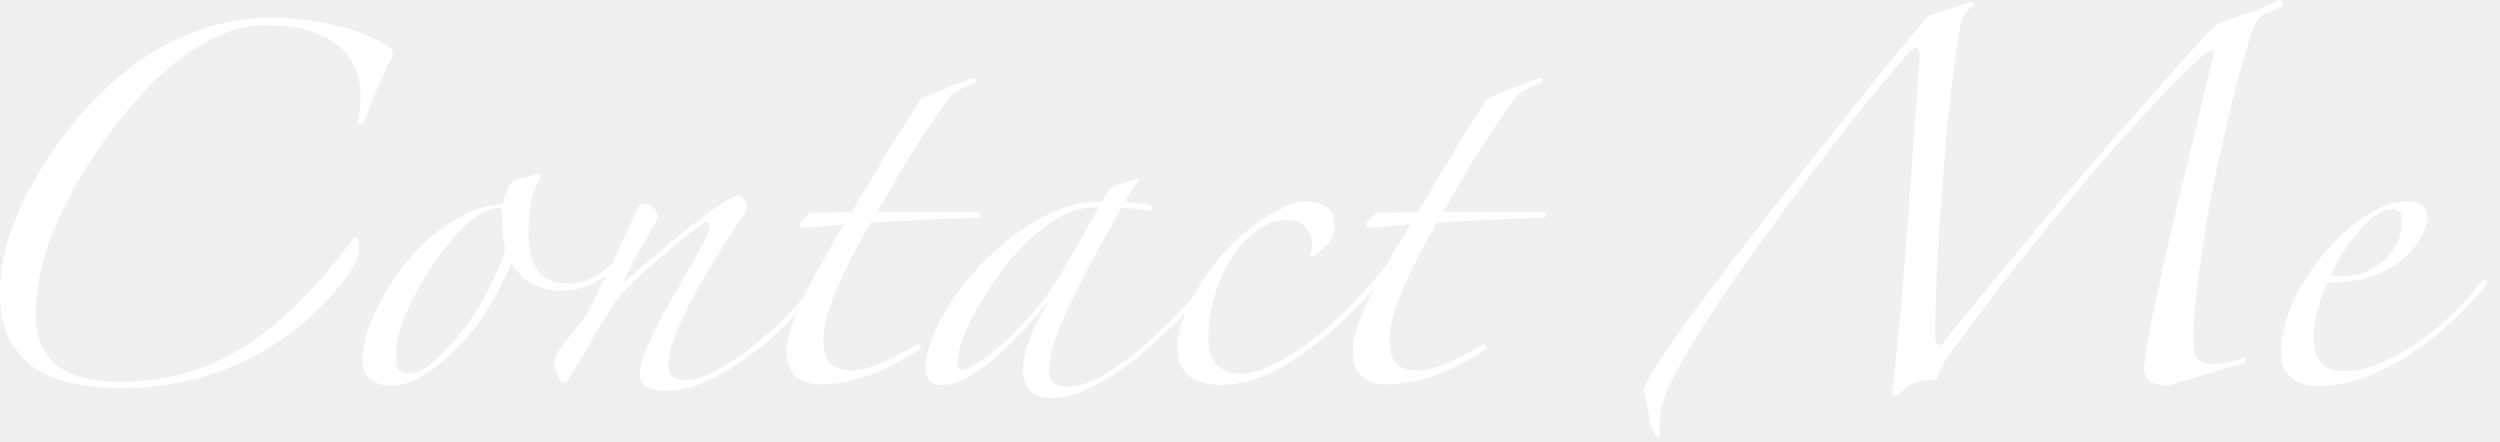
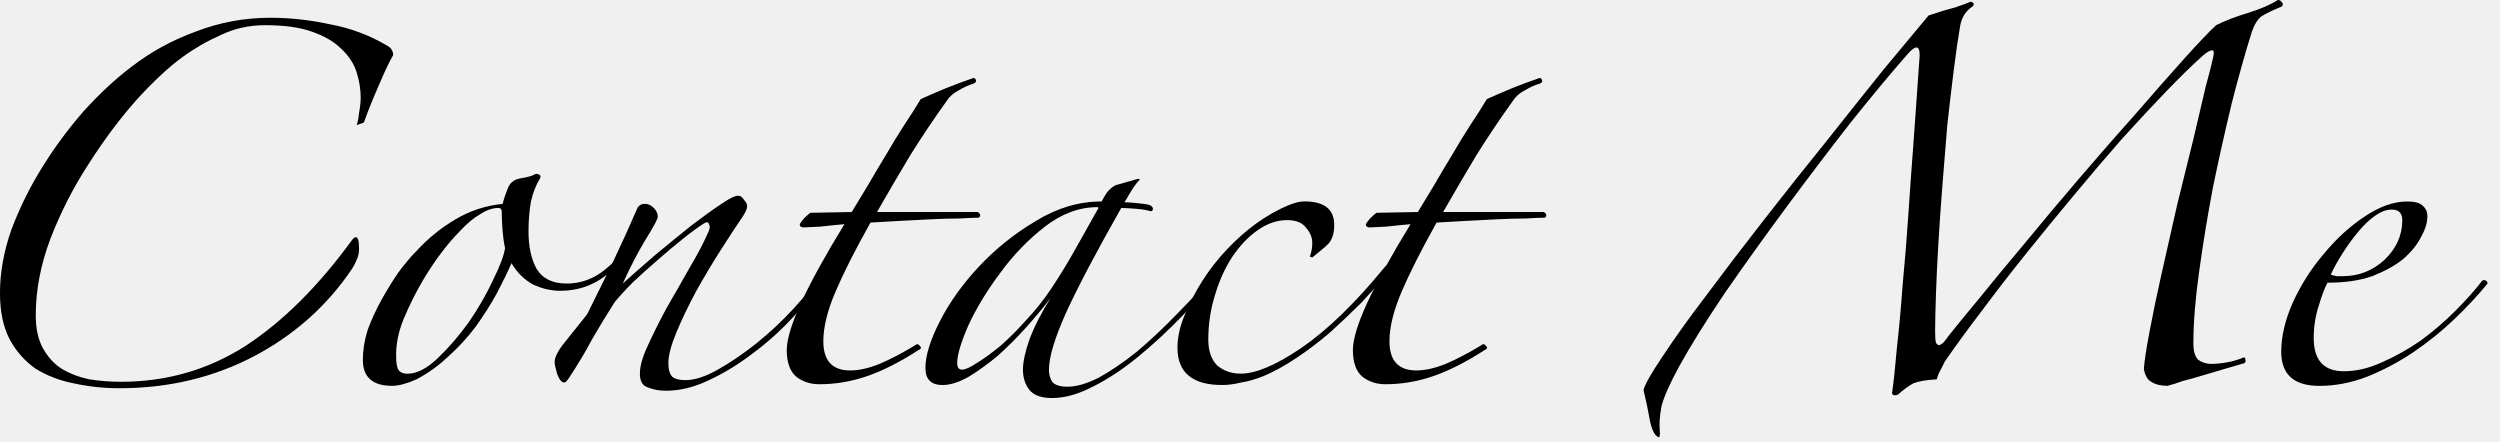
<svg xmlns="http://www.w3.org/2000/svg" width="272" height="48" version="1.1" viewBox="0 0 71.967 12.7">
-   <g transform="translate(-2.8528 -87.944)" fill="#fff" stroke-width=".234" aria-label="Contact Me">
+   <g transform="translate(-2.8528 -87.944)" stroke-width=".234" aria-label="Contact Me">
    <path d="m13.119 91.545q0.047-0.117 0.07-0.351 0.047-0.257 0.047-0.444 0-0.351-0.117-0.725-0.117-0.374-0.444-0.678-0.304-0.304-0.842-0.491-0.514-0.187-1.356-0.187-0.678 0-1.263 0.281-0.585 0.257-1.099 0.631-0.585 0.421-1.333 1.239-0.725 0.819-1.38 1.847-0.655 1.006-1.099 2.151-0.421 1.123-0.421 2.198 0 0.585 0.21 0.959t0.538 0.585q0.351 0.21 0.795 0.304 0.444 0.07 0.912 0.07 1.964 0 3.578-1.029 1.614-1.052 3.063-3.04 0.07-0.094 0.117-0.094 0.094 0 0.094 0.327 0 0.187-0.07 0.327-0.047 0.117-0.117 0.234-1.076 1.614-2.853 2.549-1.754 0.912-3.859 0.912-0.678 0-1.31-0.14-0.608-0.117-1.099-0.421-0.468-0.327-0.748-0.842-0.281-0.538-0.281-1.333 0-0.889 0.327-1.824 0.351-0.935 0.889-1.801 0.538-0.865 1.193-1.614 0.678-0.748 1.356-1.263 0.842-0.655 1.871-1.029 1.029-0.398 2.151-0.398 0.842 0 1.707 0.187 0.889 0.164 1.637 0.608 0.187 0.094 0.187 0.281-0.164 0.281-0.421 0.889-0.257 0.585-0.421 1.052z" />
    <path d="m21.249 94.912q-0.398 0.538-0.982 0.982-0.561 0.421-1.286 0.421-0.398 0-0.795-0.187-0.374-0.21-0.608-0.608-0.164 0.374-0.421 0.865-0.257 0.468-0.608 0.959-0.351 0.468-0.795 0.865-0.421 0.398-0.912 0.655-0.421 0.187-0.702 0.187-0.842 0-0.842-0.748 0-0.421 0.14-0.865 0.164-0.444 0.398-0.865t0.491-0.795q0.281-0.374 0.514-0.608 0.491-0.538 1.123-0.912 0.631-0.374 1.356-0.444 0.047-0.187 0.14-0.421 0.094-0.257 0.327-0.304 0.117-0.023 0.234-0.047 0.117-0.023 0.21-0.07 0.07-0.047 0.14 0 0.07 0.023 0.023 0.117-0.164 0.257-0.257 0.655-0.07 0.398-0.07 0.865 0 0.655 0.234 1.076 0.257 0.421 0.865 0.421t1.099-0.398q0.491-0.398 0.819-0.865 0.047-0.117 0.14-0.07 0.117 0.047 0.023 0.14zm-3.859 0.164q-0.047-0.21-0.07-0.491t-0.023-0.538q0-0.117-0.094-0.117-0.257 0-0.538 0.187-0.281 0.164-0.561 0.468-0.281 0.281-0.561 0.655t-0.514 0.772q-0.304 0.514-0.561 1.123-0.234 0.585-0.21 1.123 0 0.164 0.047 0.304 0.07 0.14 0.281 0.14 0.398 0 0.865-0.444t0.889-1.029q0.421-0.608 0.702-1.216 0.304-0.608 0.351-0.935z" />
    <path d="m26.674 95.871q-0.421 0.585-0.982 1.193-0.538 0.585-1.169 1.052-0.608 0.468-1.263 0.772-0.631 0.304-1.239 0.304-0.281 0-0.514-0.094-0.234-0.07-0.234-0.398t0.234-0.819q0.234-0.514 0.538-1.076 0.327-0.561 0.655-1.146 0.351-0.585 0.561-1.076 0.047-0.117 0-0.187-0.023-0.094-0.14-0.023-0.257 0.164-0.608 0.444-0.351 0.281-0.725 0.608-0.351 0.304-0.702 0.631-0.327 0.327-0.538 0.585-0.374 0.585-0.655 1.076-0.257 0.491-0.655 1.099-0.094 0.14-0.14 0.14-0.117 0-0.21-0.257-0.07-0.257-0.07-0.327 0-0.21 0.281-0.561 0.304-0.374 0.655-0.819 0.374-0.748 0.772-1.567 0.398-0.842 0.678-1.497 0.07-0.117 0.21-0.117t0.257 0.117 0.117 0.257q0 0.094-0.351 0.655-0.327 0.538-0.655 1.263 0.444-0.398 0.959-0.842 0.538-0.444 1.006-0.819 0.491-0.374 0.842-0.608 0.374-0.257 0.514-0.257 0.094 0 0.164 0.117 0.094 0.094 0.094 0.187t-0.117 0.281q-0.257 0.374-0.631 0.959t-0.725 1.216q-0.327 0.608-0.561 1.169-0.234 0.561-0.234 0.889 0 0.281 0.117 0.398 0.117 0.094 0.374 0.094 0.398 0 0.935-0.304 0.538-0.304 1.099-0.748 0.585-0.468 1.099-1.029t0.842-1.076q0.047-0.07 0.14-0.023 0.094 0.023-0.023 0.164z" />
    <path d="m30.882 90.352q-0.187 0.047-0.421 0.187-0.234 0.117-0.351 0.304-0.538 0.748-1.052 1.567-0.491 0.819-0.959 1.637h2.9q0.07 0.047 0.07 0.094t-0.047 0.07q-0.187 0-0.561 0.023-0.374 0-0.819 0.023t-0.912 0.047-0.819 0.047q-0.655 1.169-1.006 1.988-0.351 0.819-0.351 1.427 0 0.842 0.772 0.842 0.374 0 0.842-0.187 0.491-0.21 1.029-0.538 0.07-0.07 0.14 0.023 0.07 0.07-0.047 0.117-0.795 0.514-1.473 0.748t-1.38 0.234q-0.374 0-0.655-0.21-0.281-0.234-0.281-0.772 0-0.468 0.421-1.38 0.421-0.912 1.239-2.245-0.281 0.023-0.702 0.07-0.398 0.023-0.468 0.023-0.117 0-0.117-0.094 0.094-0.164 0.304-0.327l1.193-0.023q0.21-0.351 0.468-0.772 0.257-0.444 0.514-0.865 0.257-0.444 0.514-0.842 0.281-0.421 0.491-0.772 0.257-0.117 0.702-0.304 0.468-0.187 0.819-0.304 0.047 0 0.07 0.07 0.023 0.047-0.07 0.094z" />
    <path d="m38.1 95.684q-0.538 0.655-1.193 1.333-0.631 0.655-1.286 1.193-0.655 0.538-1.31 0.865-0.631 0.327-1.169 0.327-0.468 0-0.655-0.234-0.187-0.234-0.187-0.585 0-0.327 0.187-0.865 0.21-0.561 0.608-1.193-0.304 0.398-0.702 0.842-0.398 0.444-0.819 0.819-0.421 0.351-0.842 0.608-0.421 0.234-0.748 0.234-0.491 0-0.491-0.491 0-0.538 0.421-1.356 0.421-0.819 1.123-1.567 0.725-0.772 1.637-1.31 0.912-0.561 1.894-0.561 0.117-0.234 0.21-0.327t0.187-0.14l0.655-0.187 0.047 0.023q-0.117 0.117-0.234 0.304-0.094 0.164-0.21 0.351 0.117 0 0.351 0.023 0.234 0.023 0.351 0.047 0.117 0.047 0.117 0.117t-0.07 0.07q-0.14-0.047-0.421-0.07t-0.421-0.023q-1.076 1.894-1.59 3.017-0.491 1.099-0.491 1.637 0 0.21 0.094 0.351 0.117 0.14 0.444 0.14 0.374 0 0.889-0.257 0.514-0.281 1.099-0.748 0.585-0.491 1.193-1.123 0.631-0.631 1.193-1.333 0.047-0.07 0.094-0.023 0.047 0.023 0.047 0.094zm-3.648-1.777q-0.795 0-1.52 0.561-0.725 0.561-1.286 1.333-0.561 0.748-0.912 1.497-0.327 0.748-0.327 1.099 0 0.187 0.14 0.187t0.421-0.187q0.304-0.187 0.678-0.491 0.374-0.327 0.748-0.748 0.398-0.421 0.725-0.912 0.374-0.561 0.725-1.193 0.351-0.631 0.631-1.123z" />
    <path d="m42.828 95.754q-0.351 0.444-0.795 0.912-0.444 0.444-0.912 0.865-0.468 0.398-0.959 0.725-0.491 0.327-0.935 0.514-0.351 0.14-0.655 0.187-0.281 0.07-0.538 0.07-1.286 0-1.286-1.076 0-0.421 0.187-0.889 0.444-1.099 1.239-1.941 0.819-0.865 1.754-1.263 0.281-0.117 0.468-0.117 0.865 0 0.865 0.678 0 0.351-0.164 0.538-0.14 0.14-0.468 0.398l-0.07-0.023q0.07-0.187 0.07-0.398 0-0.234-0.187-0.444-0.164-0.21-0.538-0.21-0.444 0-0.865 0.304-0.398 0.281-0.725 0.772-0.304 0.468-0.491 1.099-0.187 0.608-0.187 1.263 0 0.491 0.257 0.748 0.281 0.234 0.678 0.234 0.655 0 1.754-0.748 1.123-0.772 2.385-2.315 0.117-0.117 0.164-0.047 0.07 0.047-0.047 0.164z" />
    <path d="m47.179 90.352q-0.187 0.047-0.421 0.187-0.234 0.117-0.351 0.304-0.538 0.748-1.052 1.567-0.491 0.819-0.959 1.637h2.9q0.07 0.047 0.07 0.094t-0.047 0.07q-0.187 0-0.561 0.023-0.374 0-0.819 0.023t-0.912 0.047-0.819 0.047q-0.655 1.169-1.006 1.988-0.351 0.819-0.351 1.427 0 0.842 0.772 0.842 0.374 0 0.842-0.187 0.491-0.21 1.029-0.538 0.07-0.07 0.14 0.023 0.07 0.07-0.047 0.117-0.795 0.514-1.473 0.748t-1.38 0.234q-0.374 0-0.655-0.21-0.281-0.234-0.281-0.772 0-0.468 0.421-1.38 0.421-0.912 1.239-2.245-0.281 0.023-0.702 0.07-0.398 0.023-0.468 0.023-0.117 0-0.117-0.094 0.094-0.164 0.304-0.327l1.193-0.023q0.21-0.351 0.468-0.772 0.257-0.444 0.514-0.865 0.257-0.444 0.514-0.842 0.281-0.421 0.491-0.772 0.257-0.117 0.702-0.304 0.468-0.187 0.819-0.304 0.047 0 0.07 0.07 0.023 0.047-0.07 0.094z" />
    <path d="m50.164 99.169q0.07-0.257 0.561-0.982 0.491-0.748 1.239-1.73 0.748-1.006 1.66-2.175t1.801-2.268q0.889-1.123 1.66-2.081 0.795-0.959 1.286-1.544 0.491-0.164 0.772-0.234 0.281-0.094 0.444-0.164 0.14 0.047 0.047 0.14-0.281 0.187-0.351 0.538-0.094 0.538-0.187 1.286-0.094 0.748-0.187 1.59-0.07 0.842-0.14 1.73-0.07 0.889-0.117 1.684-0.047 0.795-0.07 1.473-0.023 0.655-0.023 1.052 0 0.234 0.023 0.327 0.047 0.07 0.094 0.07 0.07-0.023 0.14-0.094 0.07-0.094 0.14-0.187 0.257-0.327 0.842-1.029 0.585-0.725 1.333-1.614 0.748-0.912 1.59-1.894 0.842-0.982 1.614-1.847 0.772-0.889 1.38-1.567 0.631-0.702 0.935-0.982 0.374-0.187 0.912-0.351t0.865-0.374q0.07 0 0.117 0.07 0.047 0.047 0 0.117-0.398 0.164-0.585 0.281-0.164 0.117-0.281 0.444-0.281 0.889-0.585 2.081-0.281 1.169-0.538 2.409-0.234 1.239-0.398 2.432-0.164 1.169-0.164 2.058 0 0.327 0.14 0.468 0.164 0.117 0.374 0.117t0.468-0.047 0.468-0.14q0.047 0 0.047 0.07 0.023 0.047-0.023 0.094-0.234 0.07-0.561 0.164-0.304 0.094-0.631 0.187-0.304 0.094-0.585 0.164-0.257 0.094-0.444 0.14-0.281 0-0.468-0.117-0.164-0.094-0.21-0.374 0.023-0.327 0.164-1.076 0.14-0.748 0.351-1.684 0.21-0.935 0.444-1.964 0.257-1.029 0.468-1.894 0.21-0.889 0.351-1.497 0.164-0.608 0.187-0.725 0.094-0.351 0-0.327-0.094 0-0.281 0.164-0.444 0.398-1.052 1.029-0.585 0.608-1.263 1.356-0.655 0.748-1.356 1.59-0.702 0.842-1.38 1.684-0.678 0.842-1.286 1.66-0.608 0.795-1.076 1.473-0.047 0.094-0.117 0.234-0.07 0.117-0.117 0.281-0.444 0.023-0.678 0.117-0.21 0.117-0.444 0.327-0.14 0.047-0.164-0.047 0.07-0.491 0.14-1.31 0.094-0.819 0.164-1.801 0.094-0.982 0.164-2.011 0.07-1.052 0.14-1.964 0.07-0.935 0.117-1.637 0.047-0.702 0.07-1.006 0-0.444-0.374 0-0.678 0.772-1.614 1.941-0.912 1.169-1.847 2.432t-1.777 2.479q-0.819 1.216-1.31 2.105-0.421 0.772-0.514 1.169-0.07 0.398-0.047 0.655t-0.047 0.21q-0.07-0.023-0.14-0.164-0.07-0.14-0.117-0.421-0.047-0.281-0.164-0.772z" />
    <path d="m74.462 96.105q-0.398 0.491-0.959 1.029-0.538 0.514-1.193 0.959-0.631 0.421-1.333 0.702-0.678 0.257-1.356 0.257-1.099 0-1.099-0.982 0-0.655 0.327-1.403 0.351-0.772 0.889-1.403 0.538-0.655 1.169-1.076 0.655-0.444 1.239-0.444 0.327 0 0.444 0.117 0.14 0.117 0.14 0.304 0 0.281-0.187 0.608-0.164 0.327-0.514 0.631-0.351 0.281-0.889 0.491-0.538 0.187-1.286 0.187-0.117 0.21-0.257 0.678-0.14 0.444-0.14 0.912 0 0.959 0.865 0.959 0.538 0 1.099-0.257 0.585-0.257 1.123-0.631 0.538-0.398 0.982-0.842 0.468-0.468 0.772-0.865 0.047-0.047 0.094-0.023 0.07 0.023 0.07 0.094zm-2.455-1.824q0-0.304-0.304-0.304-0.234 0-0.491 0.187-0.234 0.164-0.468 0.444-0.234 0.281-0.444 0.608t-0.351 0.631q0.047 0.023 0.164 0.047 0.117 0 0.187 0 0.678 0 1.193-0.468 0.514-0.491 0.514-1.146z" />
  </g>
</svg>
